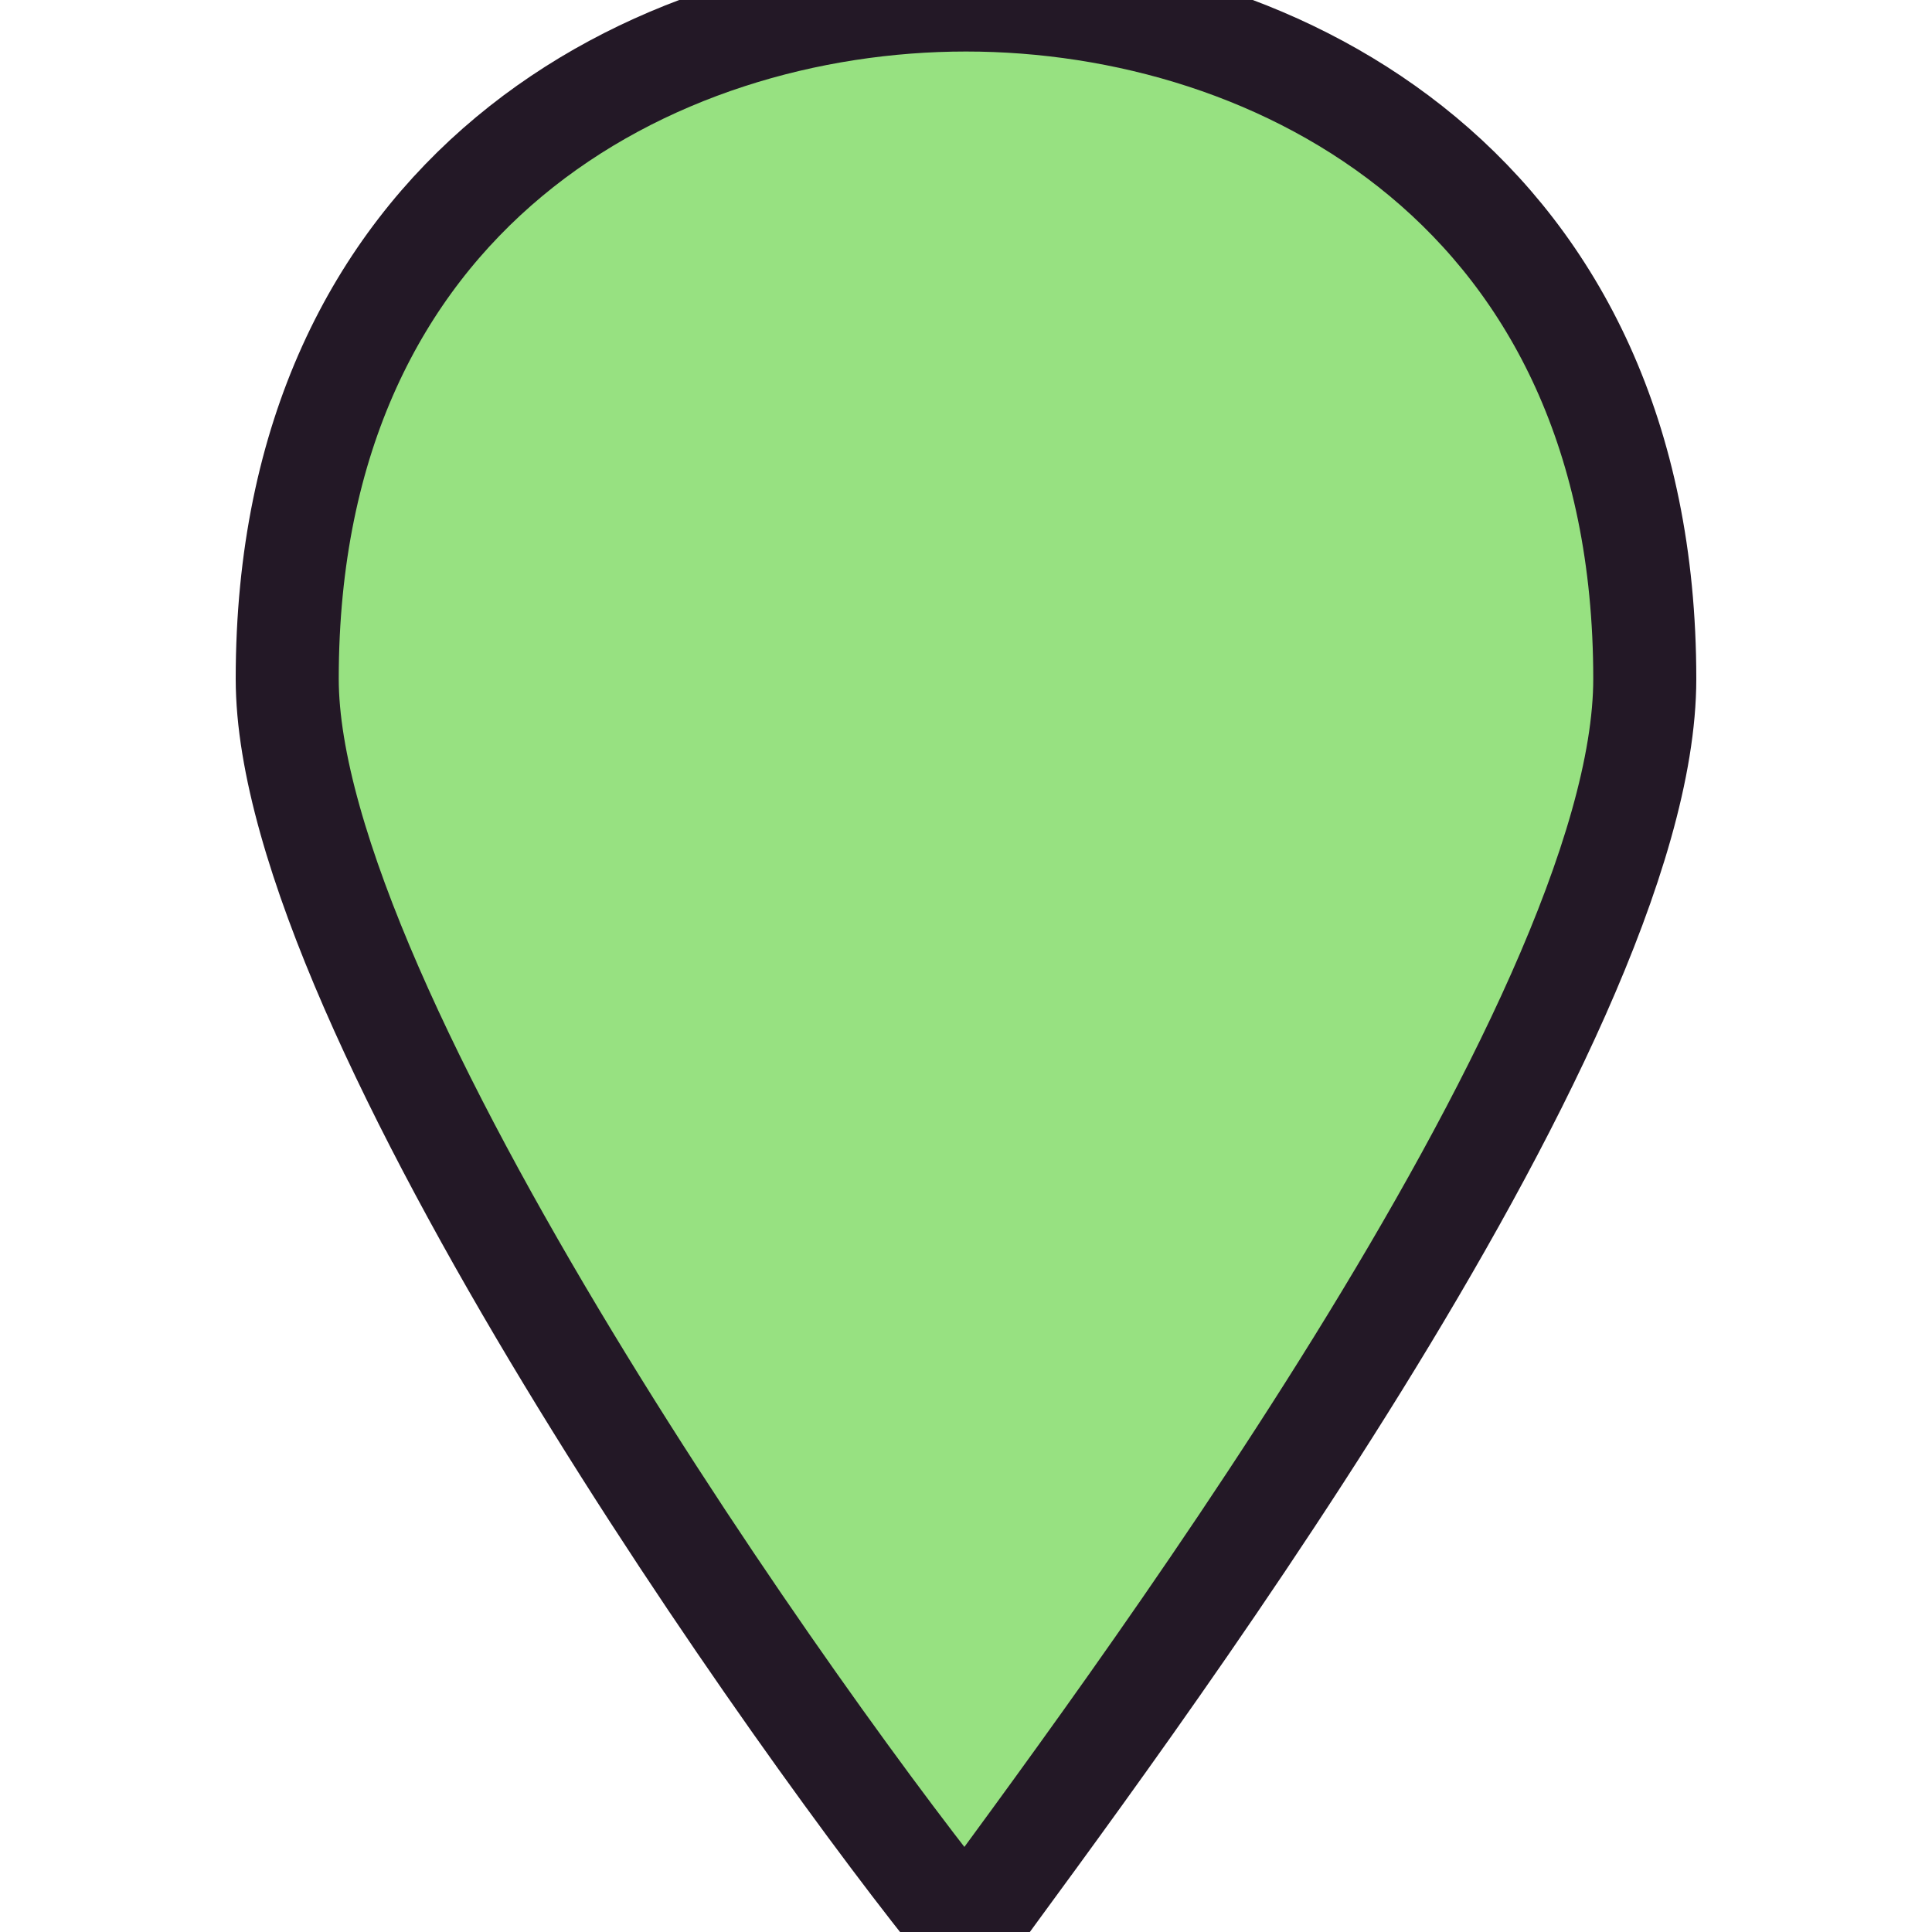
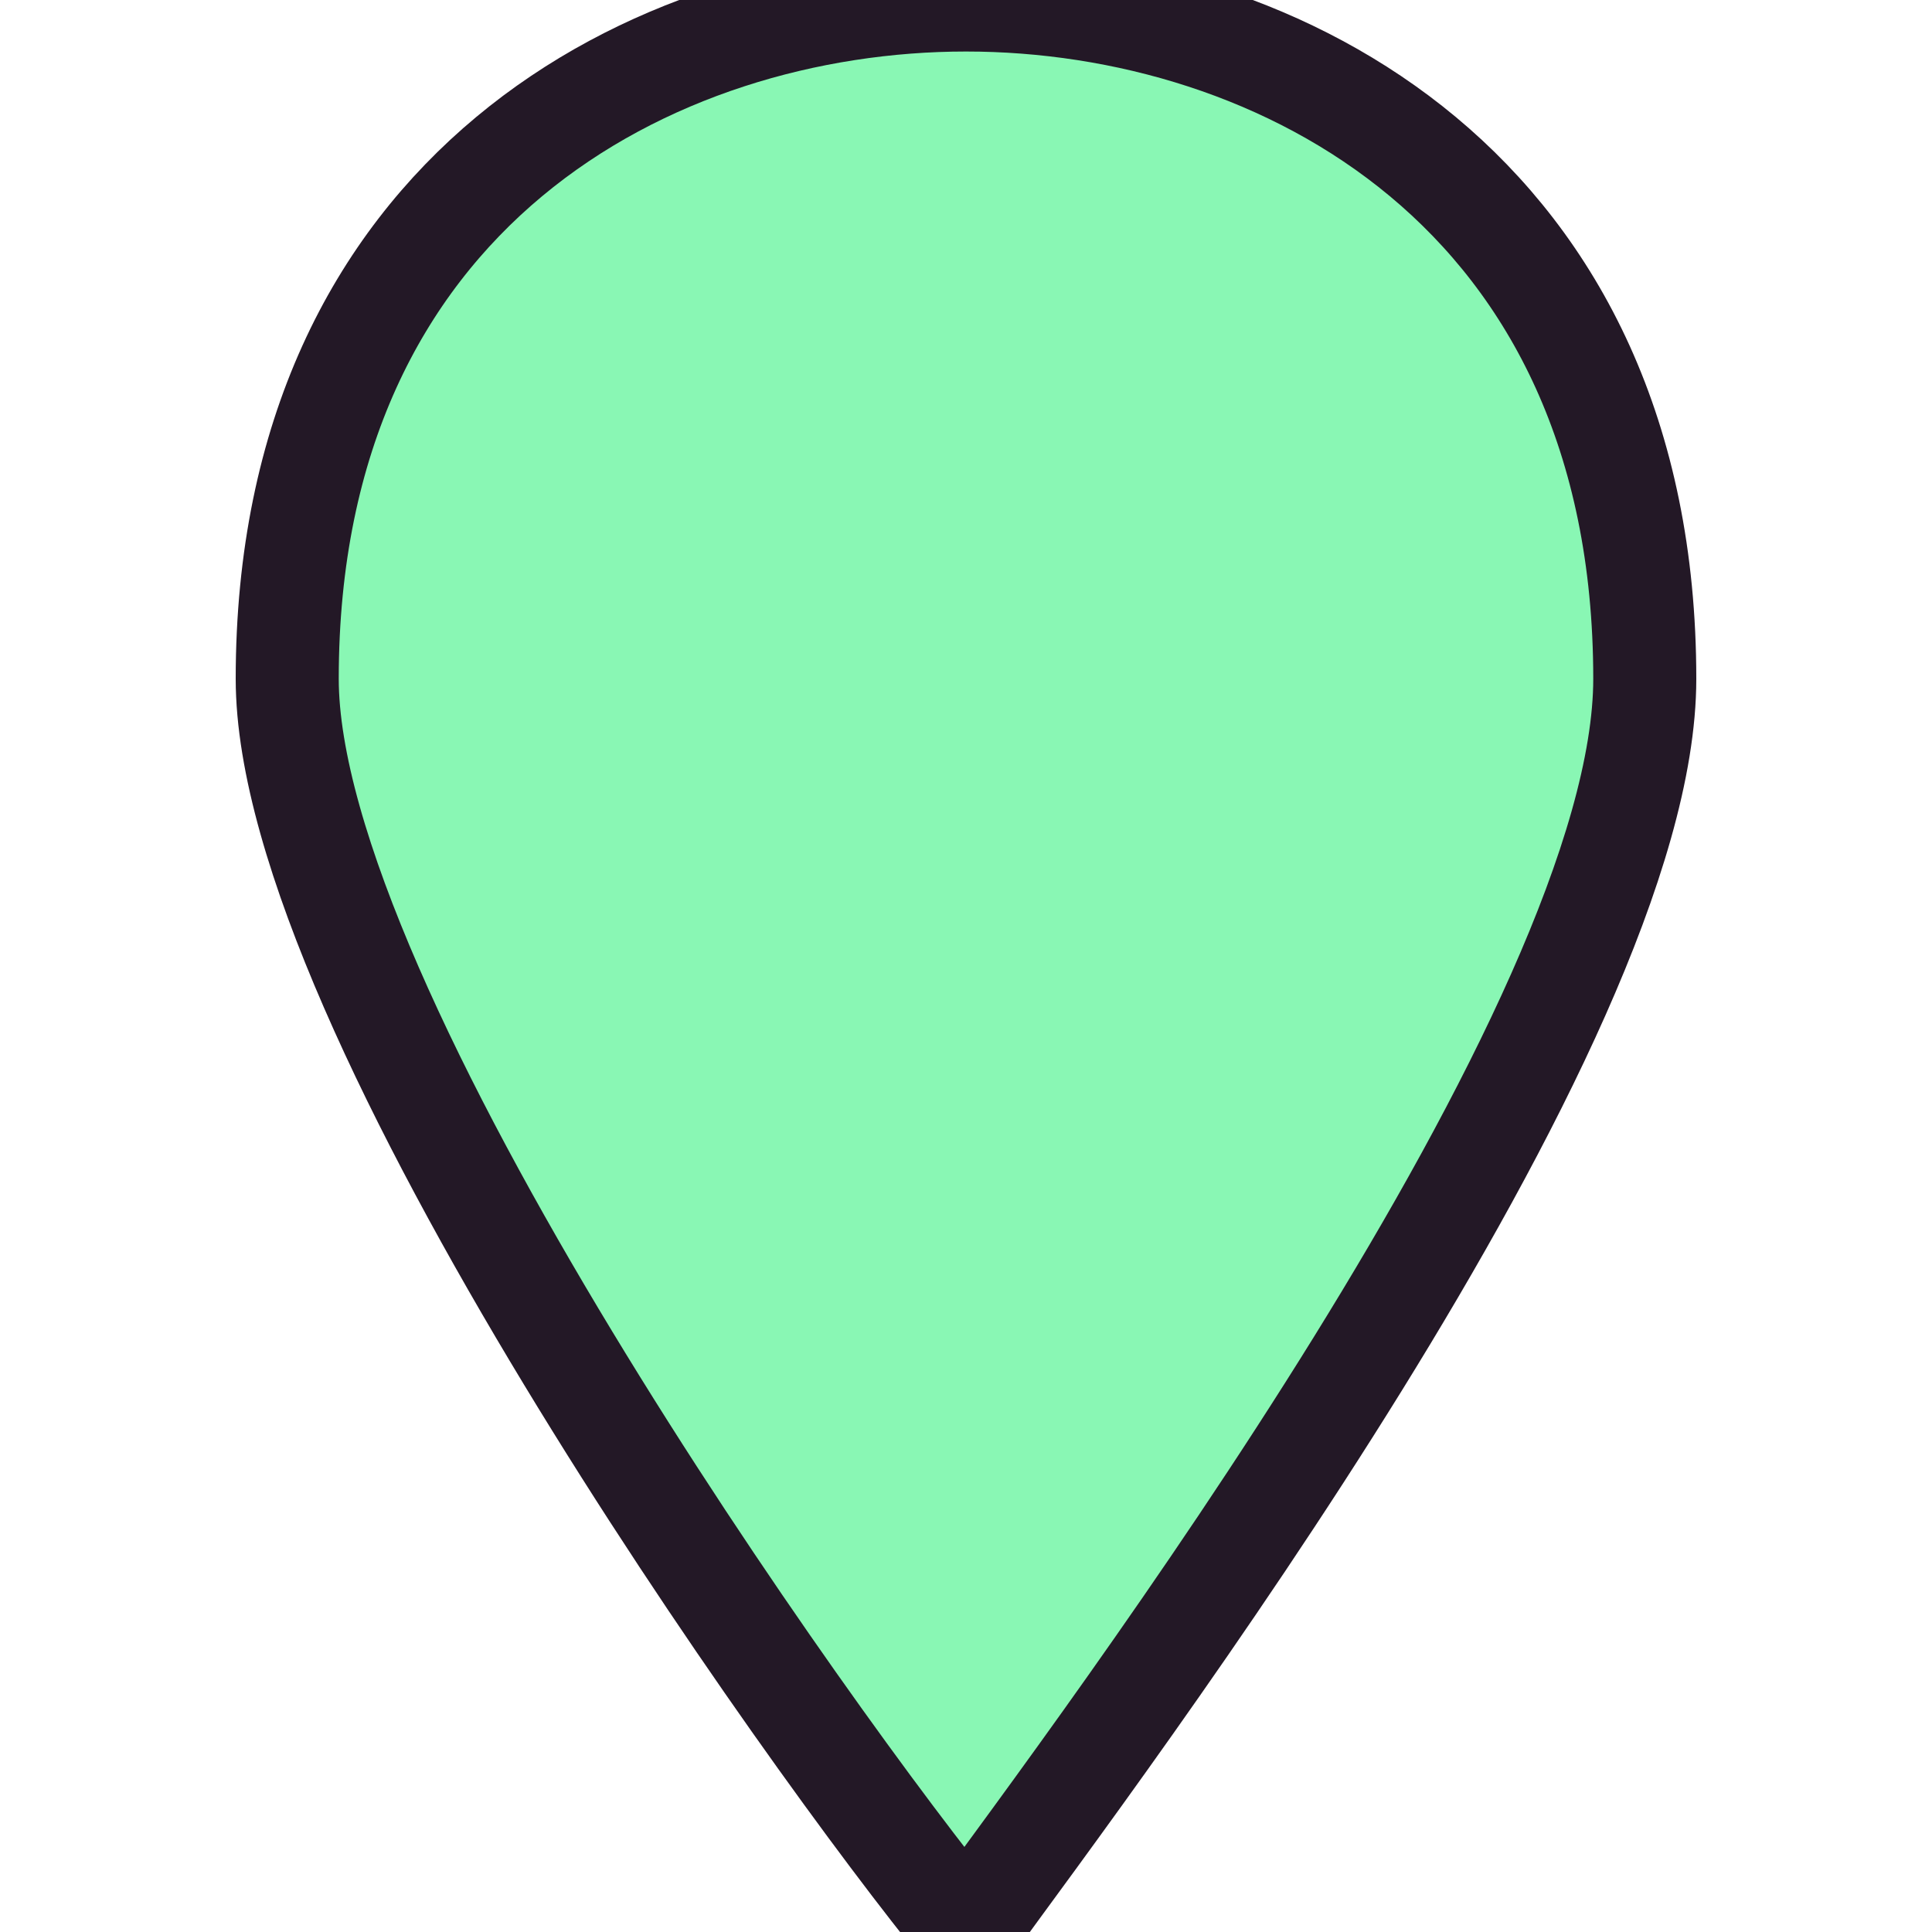
<svg xmlns="http://www.w3.org/2000/svg" version="1.1" id="svg4619" x="0px" y="0px" width="15px" height="15px" viewBox="0 0 15 15" style="enable-background:new 0 0 15 15;" xml:space="preserve">
-   <path id="path4133" fill="#97E181" stroke="#231826" stroke-width=".8" d="M7.5,0C5.068,0,2.23,1.486,2.23,5.27  C2.23,7.838,6.284,13.514,7.5,15c1.081-1.486,5.27-7.027,5.27-9.73C12.77,1.486,9.932,0,7.5,0z" />
+   <path id="path4133" fill="#89F7B4" stroke="#231826" stroke-width=".8" d="M7.5,0C5.068,0,2.23,1.486,2.23,5.27  C2.23,7.838,6.284,13.514,7.5,15c1.081-1.486,5.27-7.027,5.27-9.73C12.77,1.486,9.932,0,7.5,0z" />
</svg>
